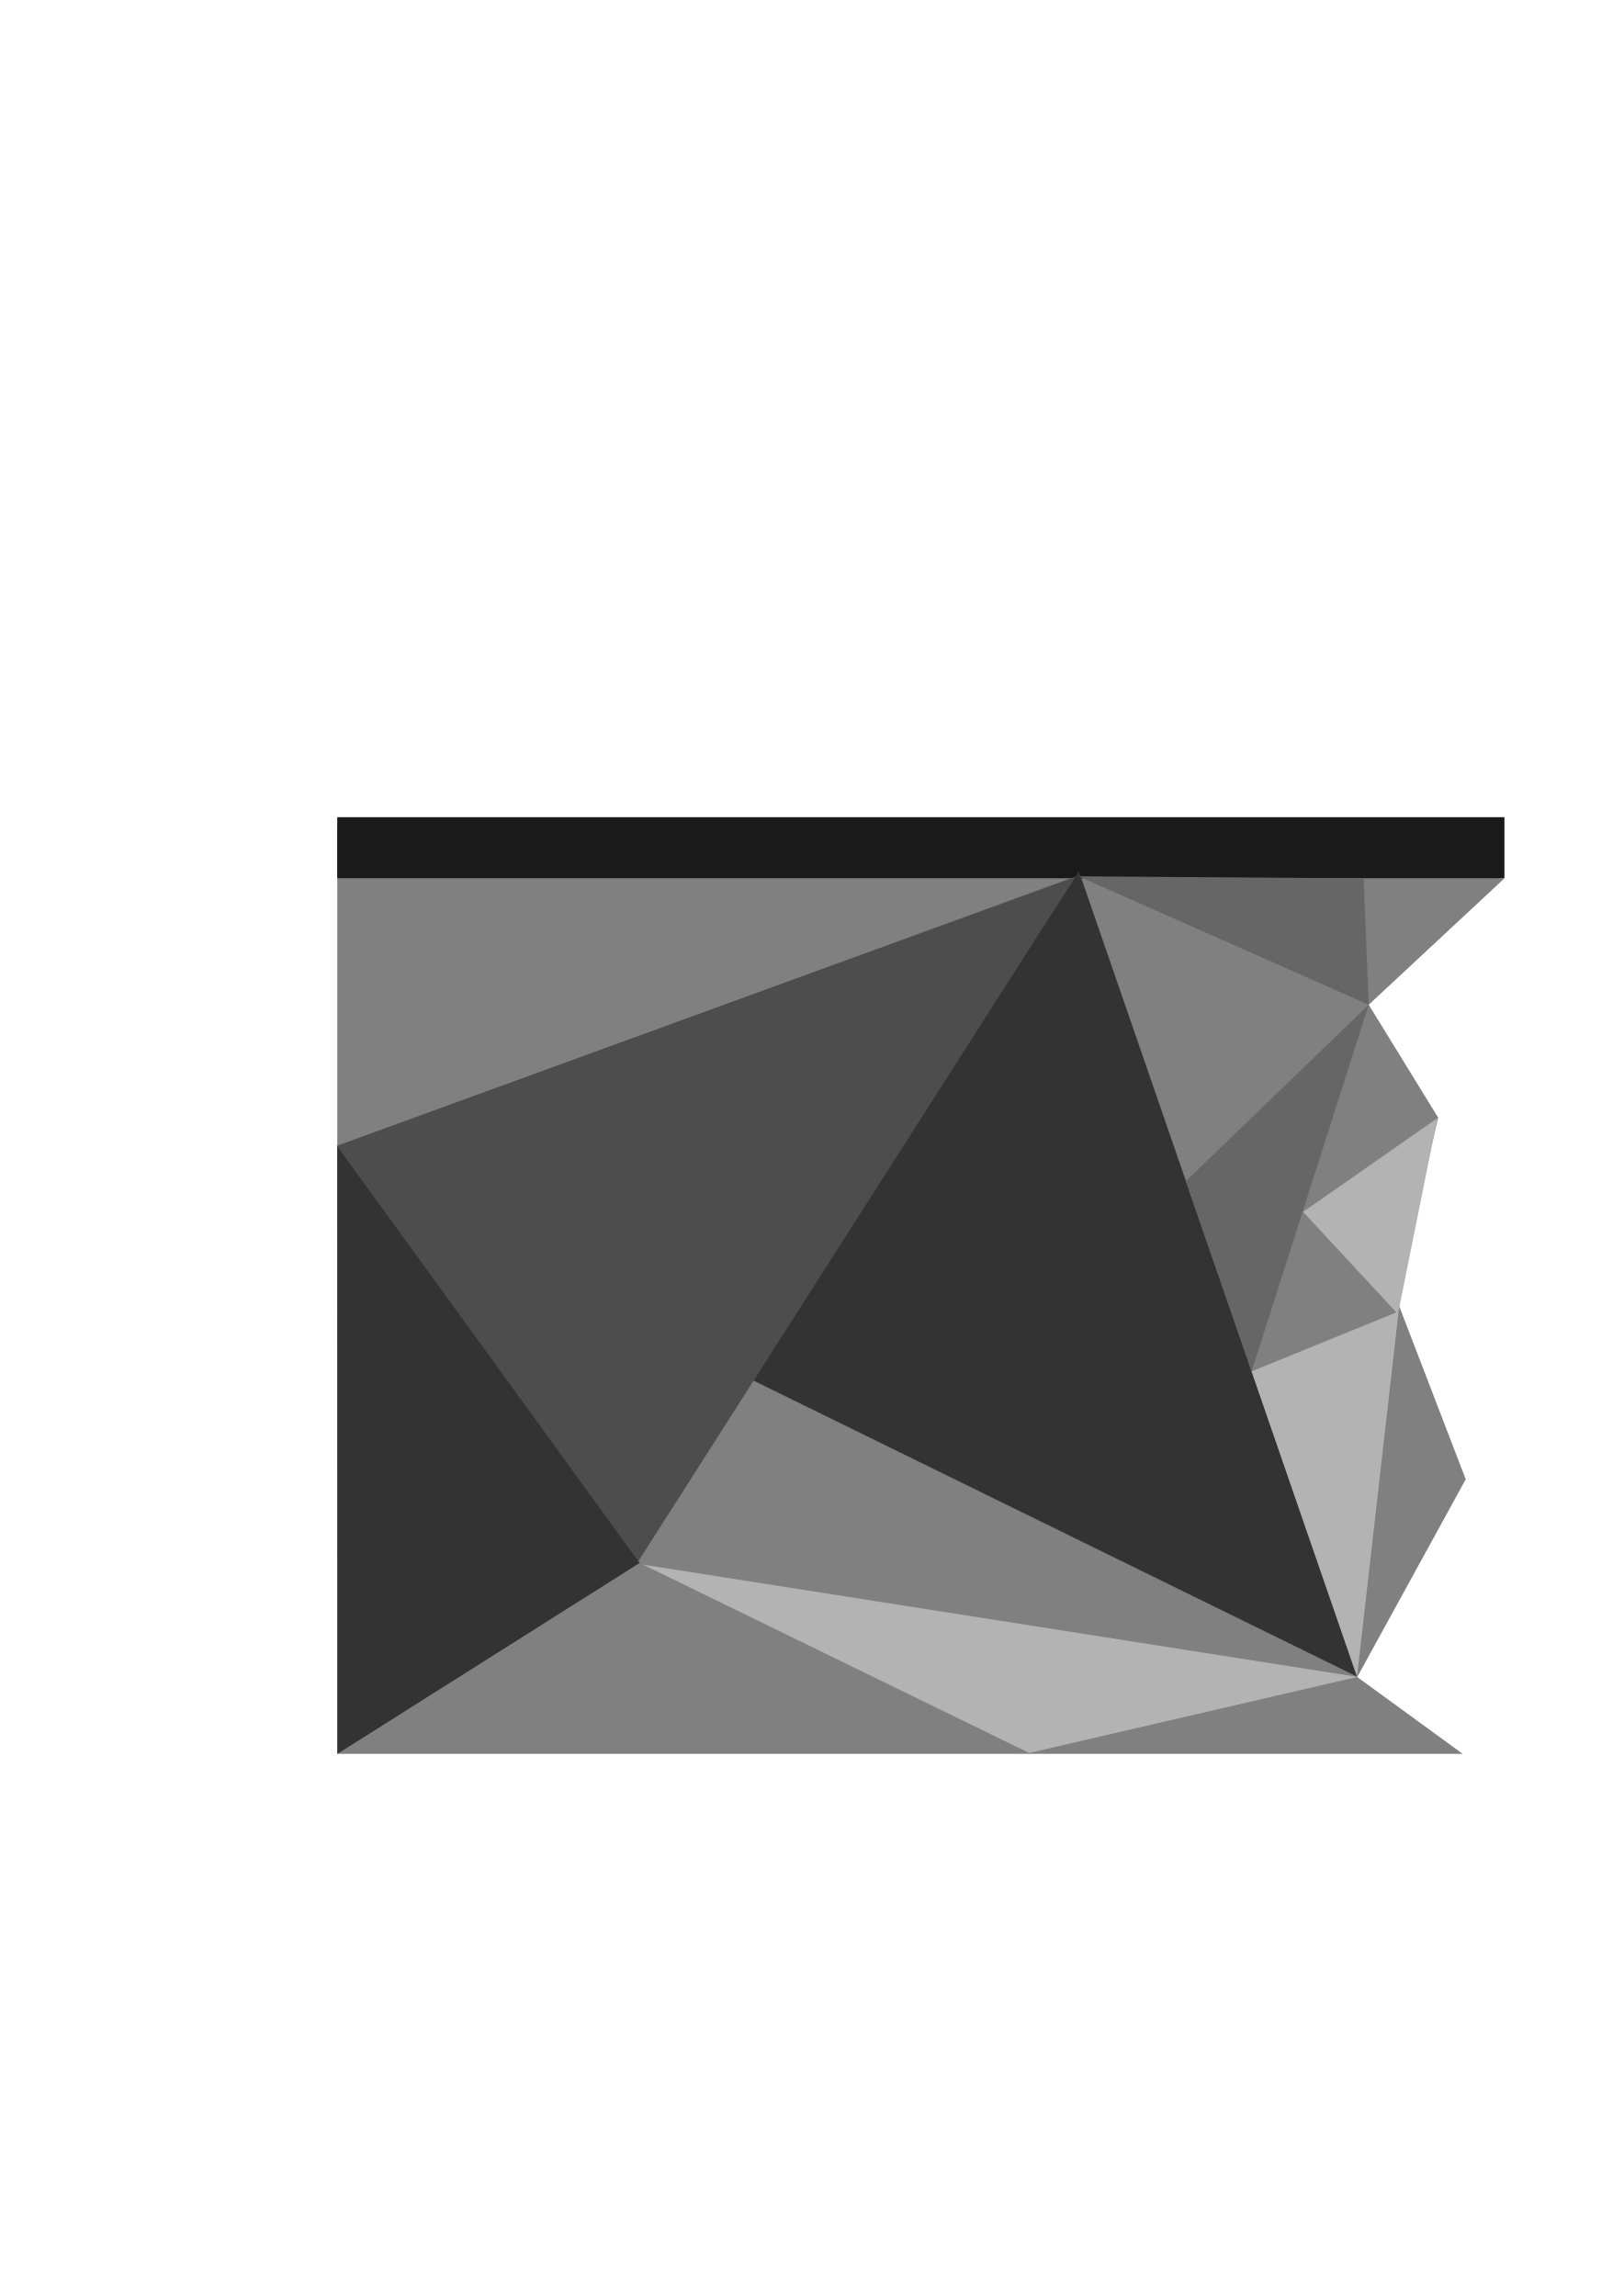
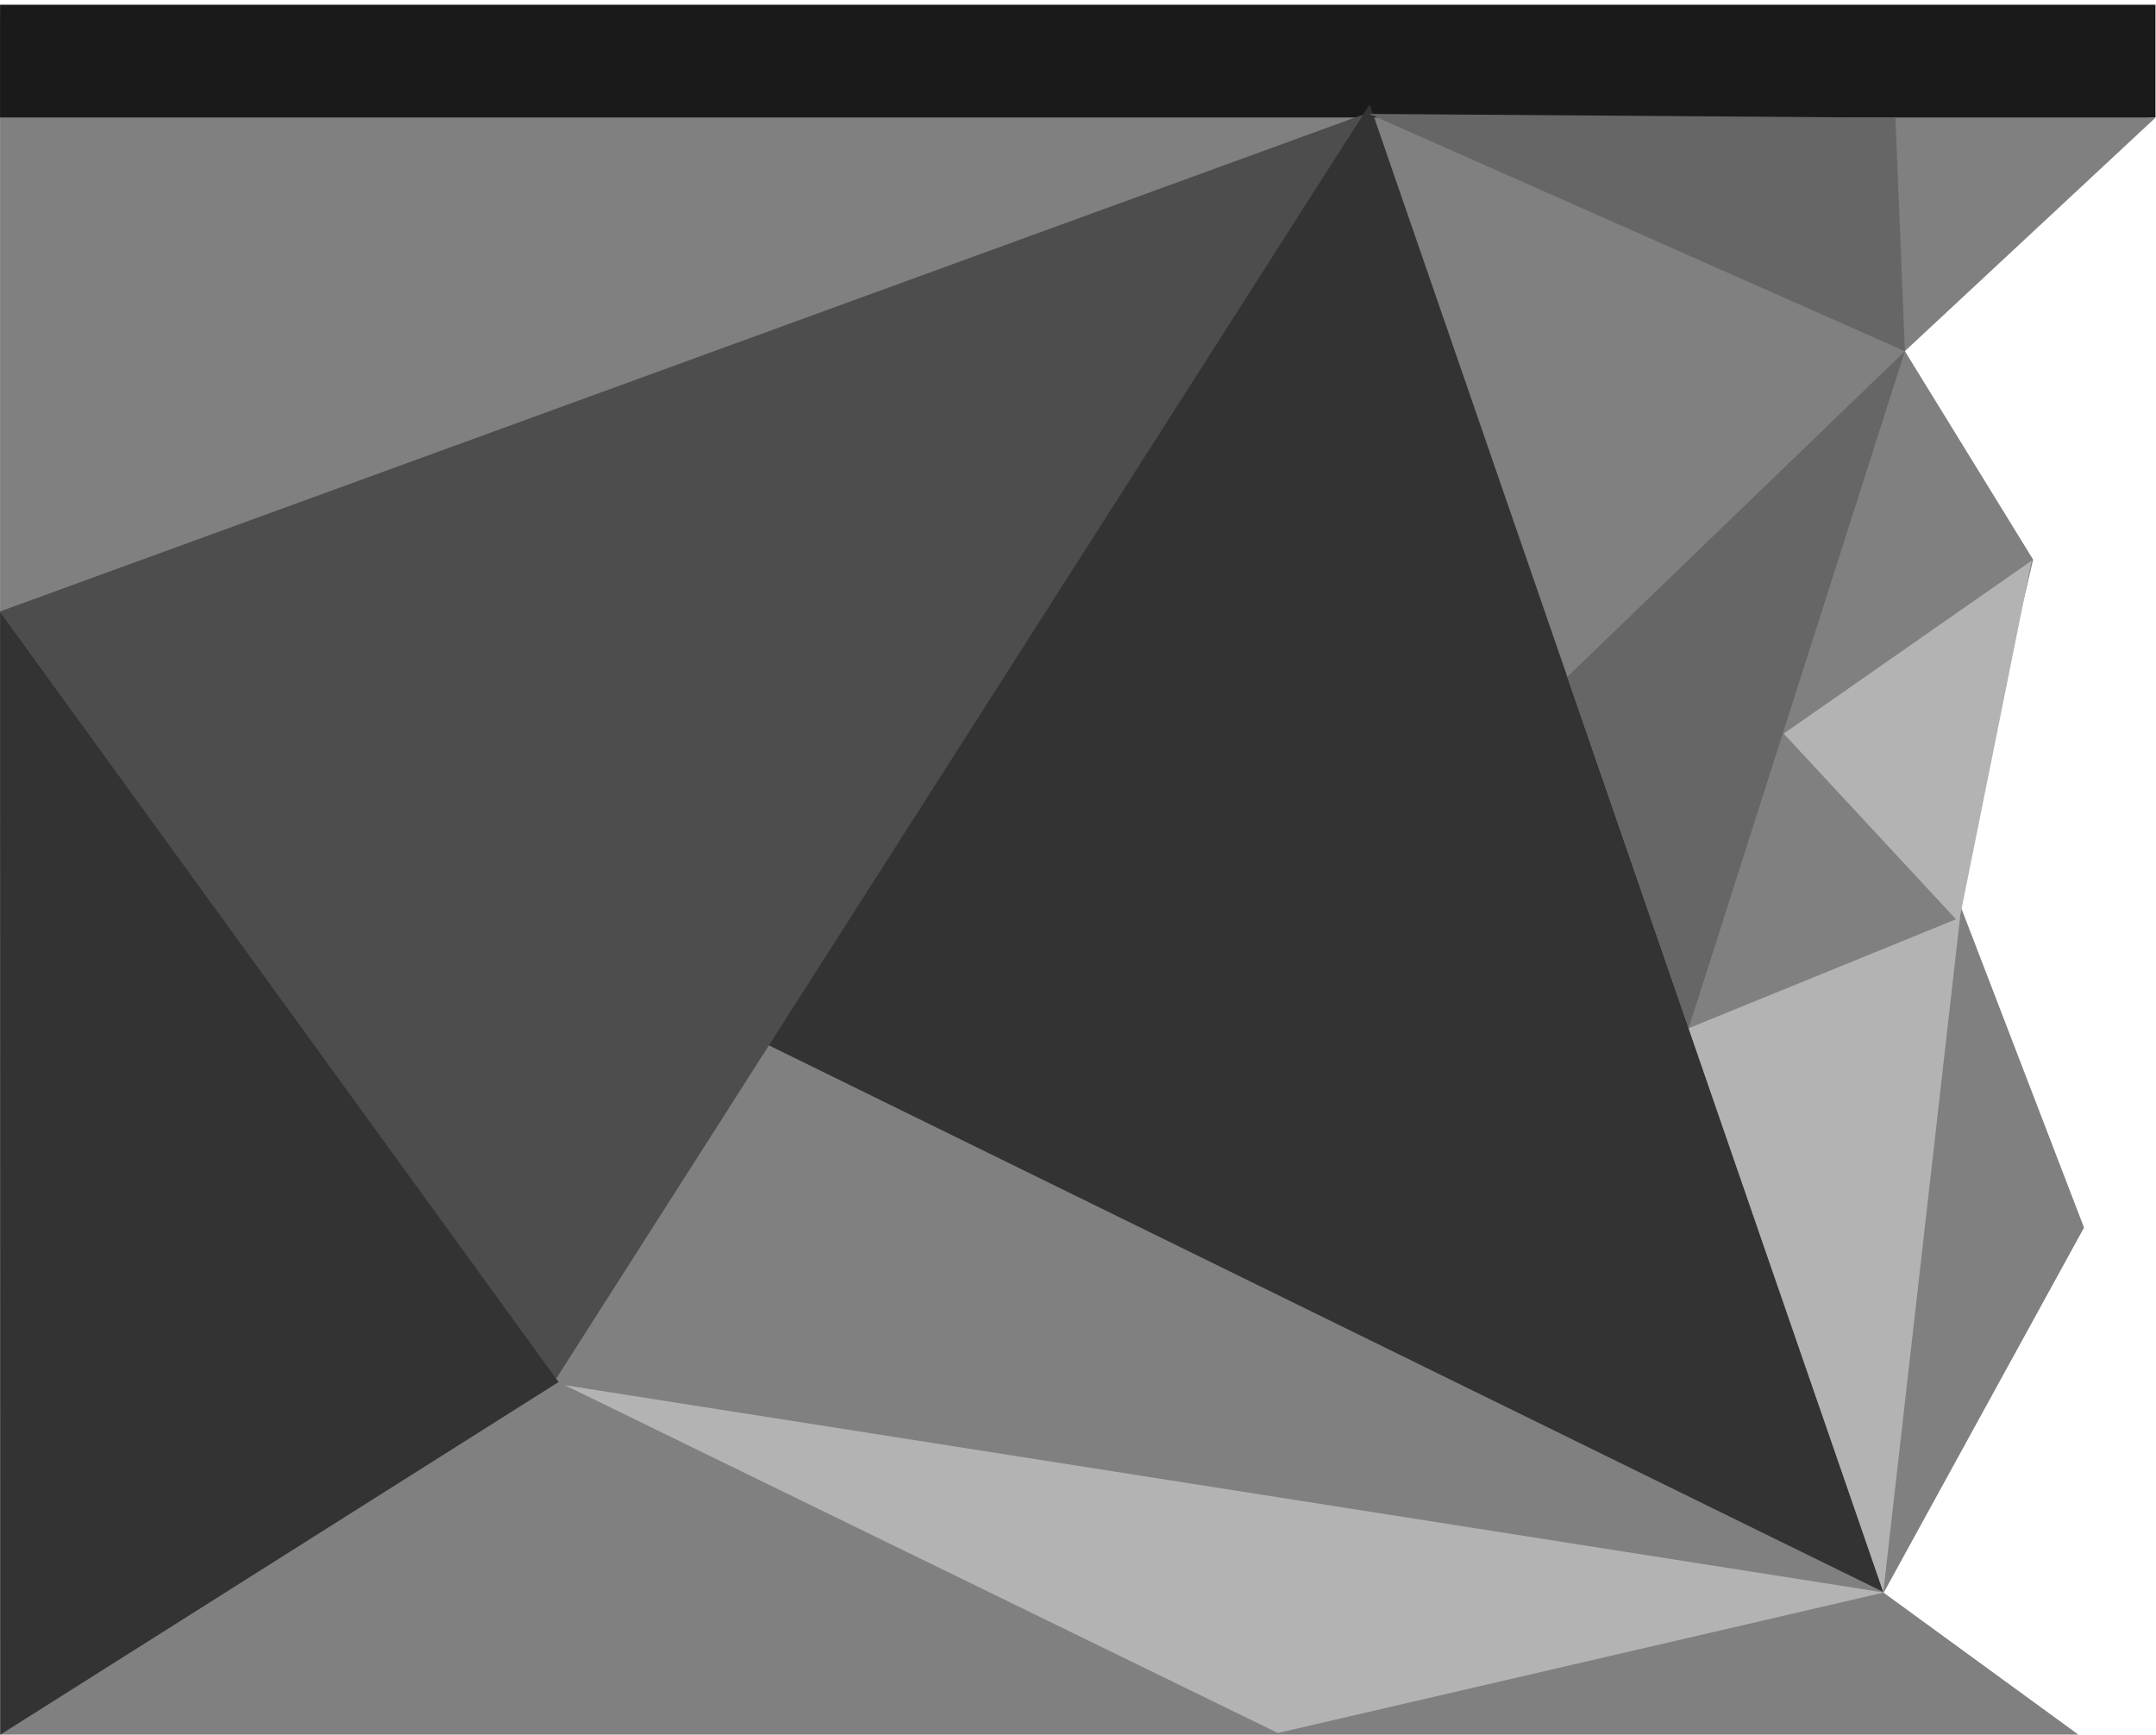
- <svg xmlns="http://www.w3.org/2000/svg" width="210mm" height="297mm" viewBox="0 0 744.094 1052.362" id="svg2" version="1.1">
+ <svg xmlns="http://www.w3.org/2000/svg" width="535.02" height="430.496" viewBox="0 0 535.02 430.496" id="svg2" version="1.1">
  <defs id="defs4">
    </defs>
-   <g id="layer1">
-     <path style="fill:#808080;fill-opacity:1;stroke:none;stroke-width:3.8;stroke-linecap:round;stroke-linejoin:miter;stroke-miterlimit:4;stroke-dasharray:none;stroke-dashoffset:0;stroke-opacity:1" d="m 154.554,377.71 534.873,24.874 -62.182,57.933 31.82,51.735 -19.292,82.675 31.93,83.115 -49.72,90.608 48.313,35.214 -515.742,0 z" id="rect4136" />
-     <rect style="fill:#1a1a1a;fill-opacity:1;stroke:none;stroke-width:3.8;stroke-linecap:round;stroke-linejoin:miter;stroke-miterlimit:4;stroke-dasharray:none;stroke-dashoffset:0;stroke-opacity:1" id="rect4138" width="534.876" height="27.981" x="154.553" y="374.55" />
-     <path transform="matrix(1.202748,0,0,1.445117,-3.226329,-264.0846)" style="fill:#333333;fill-opacity:1;stroke:none;stroke-width:3.8;stroke-linecap:round;stroke-linejoin:miter;stroke-miterlimit:4;stroke-dasharray:none;stroke-dashoffset:0;stroke-opacity:1" d="M 519.735,714.503 287.836,619.831 413.759,459.036 Z" id="path4173" />
-     <path style="fill:#4d4d4d;fill-opacity:1;stroke:none;stroke-width:3.8;stroke-linecap:round;stroke-linejoin:miter;stroke-miterlimit:4;stroke-dasharray:none;stroke-dashoffset:0;stroke-opacity:1" d="M 292.5,715.612 154.541,525.127 492.803,401.816 Z" id="path4175" />
-     <path style="fill:#b3b3b3;fill-opacity:1;stroke:none;stroke-width:3.8;stroke-linecap:round;stroke-linejoin:miter;stroke-miterlimit:4;stroke-dasharray:none;stroke-dashoffset:0;stroke-opacity:1" d="M 471.64,803.461 294.703,717.146 622.061,768.594 Z" id="path4178" />
-     <path style="fill:#333333;fill-opacity:1;stroke:none;stroke-width:3.8;stroke-linecap:round;stroke-linejoin:miter;stroke-miterlimit:4;stroke-dasharray:none;stroke-dashoffset:0;stroke-opacity:1" d="M 293.154,716.361 154.622,803.878 154.561,525.166 Z" id="path4181" />
-     <path style="fill:#666666;fill-opacity:1;stroke:none;stroke-width:3.8;stroke-linecap:round;stroke-linejoin:miter;stroke-miterlimit:4;stroke-dasharray:none;stroke-dashoffset:0;stroke-opacity:1" d="m 624.9,402.594 2.35,57.944 -132.962,-58.891 z" id="path4184" />
-     <path style="fill:#666666;fill-opacity:1;stroke:none;stroke-width:3.8;stroke-linecap:round;stroke-linejoin:miter;stroke-miterlimit:4;stroke-dasharray:none;stroke-dashoffset:0;stroke-opacity:1" d="m 573.586,628.55 -30.126,-87.183 83.784,-80.833 z" id="path4187" />
-     <path style="fill:#b3b3b3;fill-opacity:1;stroke:none;stroke-width:3.8;stroke-linecap:round;stroke-linejoin:miter;stroke-miterlimit:4;stroke-dasharray:none;stroke-dashoffset:0;stroke-opacity:1" d="M 640.639,602.289 597.175,555.448 658.725,512.508 Z" id="path4190" />
-     <path style="fill:#b3b3b3;fill-opacity:1;stroke:none;stroke-width:3.8;stroke-linecap:round;stroke-linejoin:miter;stroke-miterlimit:4;stroke-dasharray:none;stroke-dashoffset:0;stroke-opacity:1" d="M 621.893,768.49 573.56,628.572 640.935,601.105 Z" id="path4190-5" />
+   <g id="layer1" transform="translate(0,-621.8622)">
+     <g id="g3344" transform="translate(-154.5407,248.4843)">
+       <path id="rect4136" d="m 154.554,377.71 534.873,24.874 -62.182,57.933 31.82,51.735 -19.292,82.675 31.93,83.115 -49.72,90.608 48.313,35.214 -515.742,0 z" style="fill:#808080;fill-opacity:1;stroke:none;stroke-width:3.8;stroke-linecap:round;stroke-linejoin:miter;stroke-miterlimit:4;stroke-dasharray:none;stroke-dashoffset:0;stroke-opacity:1" />
+       <rect y="374.55" x="154.553" height="27.981" width="534.876" id="rect4138" style="fill:#1a1a1a;fill-opacity:1;stroke:none;stroke-width:3.8;stroke-linecap:round;stroke-linejoin:miter;stroke-miterlimit:4;stroke-dasharray:none;stroke-dashoffset:0;stroke-opacity:1" />
+       <path id="path4173" d="M 519.735,714.503 287.836,619.831 413.759,459.036 Z" style="fill:#333333;fill-opacity:1;stroke:none;stroke-width:3.8;stroke-linecap:round;stroke-linejoin:miter;stroke-miterlimit:4;stroke-dasharray:none;stroke-dashoffset:0;stroke-opacity:1" transform="matrix(1.202748,0,0,1.445117,-3.226329,-264.0846)" />
+       <path id="path4175" d="M 292.5,715.612 154.541,525.127 492.803,401.816 Z" style="fill:#4d4d4d;fill-opacity:1;stroke:none;stroke-width:3.8;stroke-linecap:round;stroke-linejoin:miter;stroke-miterlimit:4;stroke-dasharray:none;stroke-dashoffset:0;stroke-opacity:1" />
+       <path id="path4178" d="M 471.64,803.461 294.703,717.146 622.061,768.594 Z" style="fill:#b3b3b3;fill-opacity:1;stroke:none;stroke-width:3.8;stroke-linecap:round;stroke-linejoin:miter;stroke-miterlimit:4;stroke-dasharray:none;stroke-dashoffset:0;stroke-opacity:1" />
+       <path id="path4181" d="M 293.154,716.361 154.622,803.878 154.561,525.166 Z" style="fill:#333333;fill-opacity:1;stroke:none;stroke-width:3.8;stroke-linecap:round;stroke-linejoin:miter;stroke-miterlimit:4;stroke-dasharray:none;stroke-dashoffset:0;stroke-opacity:1" />
+       <path id="path4184" d="m 624.9,402.594 2.35,57.944 -132.962,-58.891 z" style="fill:#666666;fill-opacity:1;stroke:none;stroke-width:3.8;stroke-linecap:round;stroke-linejoin:miter;stroke-miterlimit:4;stroke-dasharray:none;stroke-dashoffset:0;stroke-opacity:1" />
+       <path id="path4187" d="m 573.586,628.55 -30.126,-87.183 83.784,-80.833 z" style="fill:#666666;fill-opacity:1;stroke:none;stroke-width:3.8;stroke-linecap:round;stroke-linejoin:miter;stroke-miterlimit:4;stroke-dasharray:none;stroke-dashoffset:0;stroke-opacity:1" />
+       <path id="path4190" d="M 640.639,602.289 597.175,555.448 658.725,512.508 Z" style="fill:#b3b3b3;fill-opacity:1;stroke:none;stroke-width:3.8;stroke-linecap:round;stroke-linejoin:miter;stroke-miterlimit:4;stroke-dasharray:none;stroke-dashoffset:0;stroke-opacity:1" />
+       <path id="path4190-5" d="M 621.893,768.49 573.56,628.572 640.935,601.105 Z" style="fill:#b3b3b3;fill-opacity:1;stroke:none;stroke-width:3.8;stroke-linecap:round;stroke-linejoin:miter;stroke-miterlimit:4;stroke-dasharray:none;stroke-dashoffset:0;stroke-opacity:1" />
+     </g>
  </g>
</svg>
